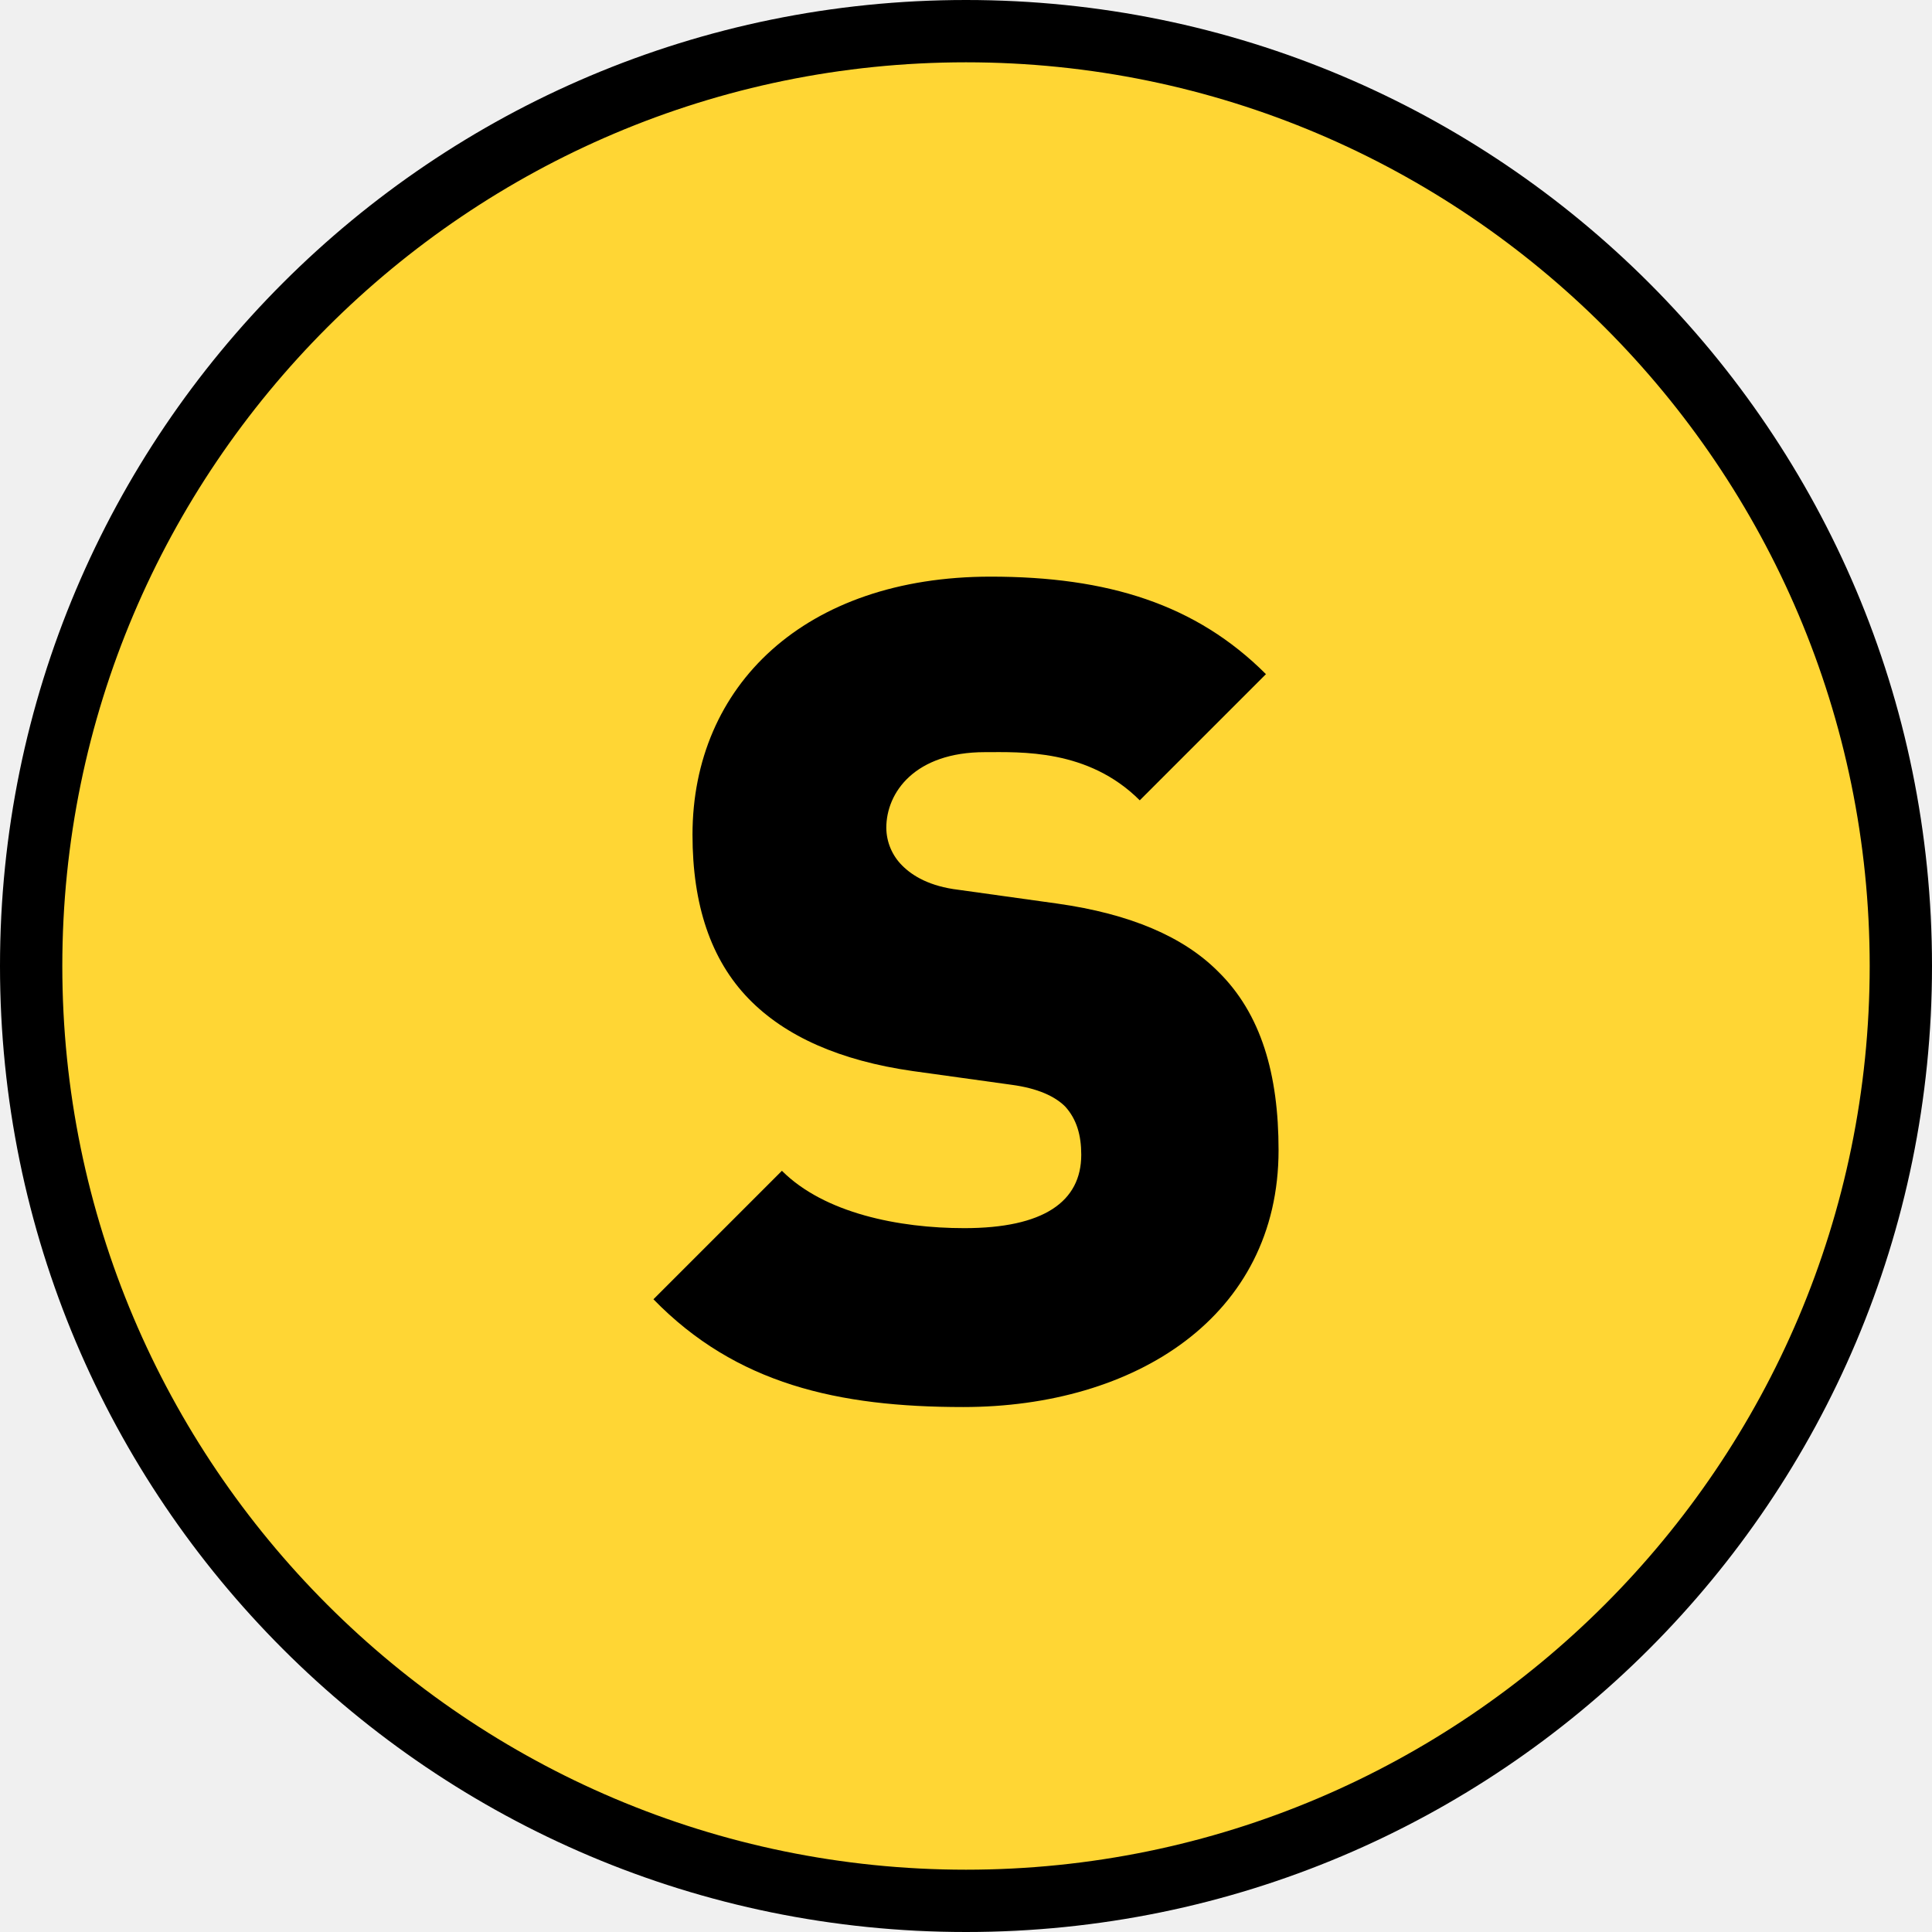
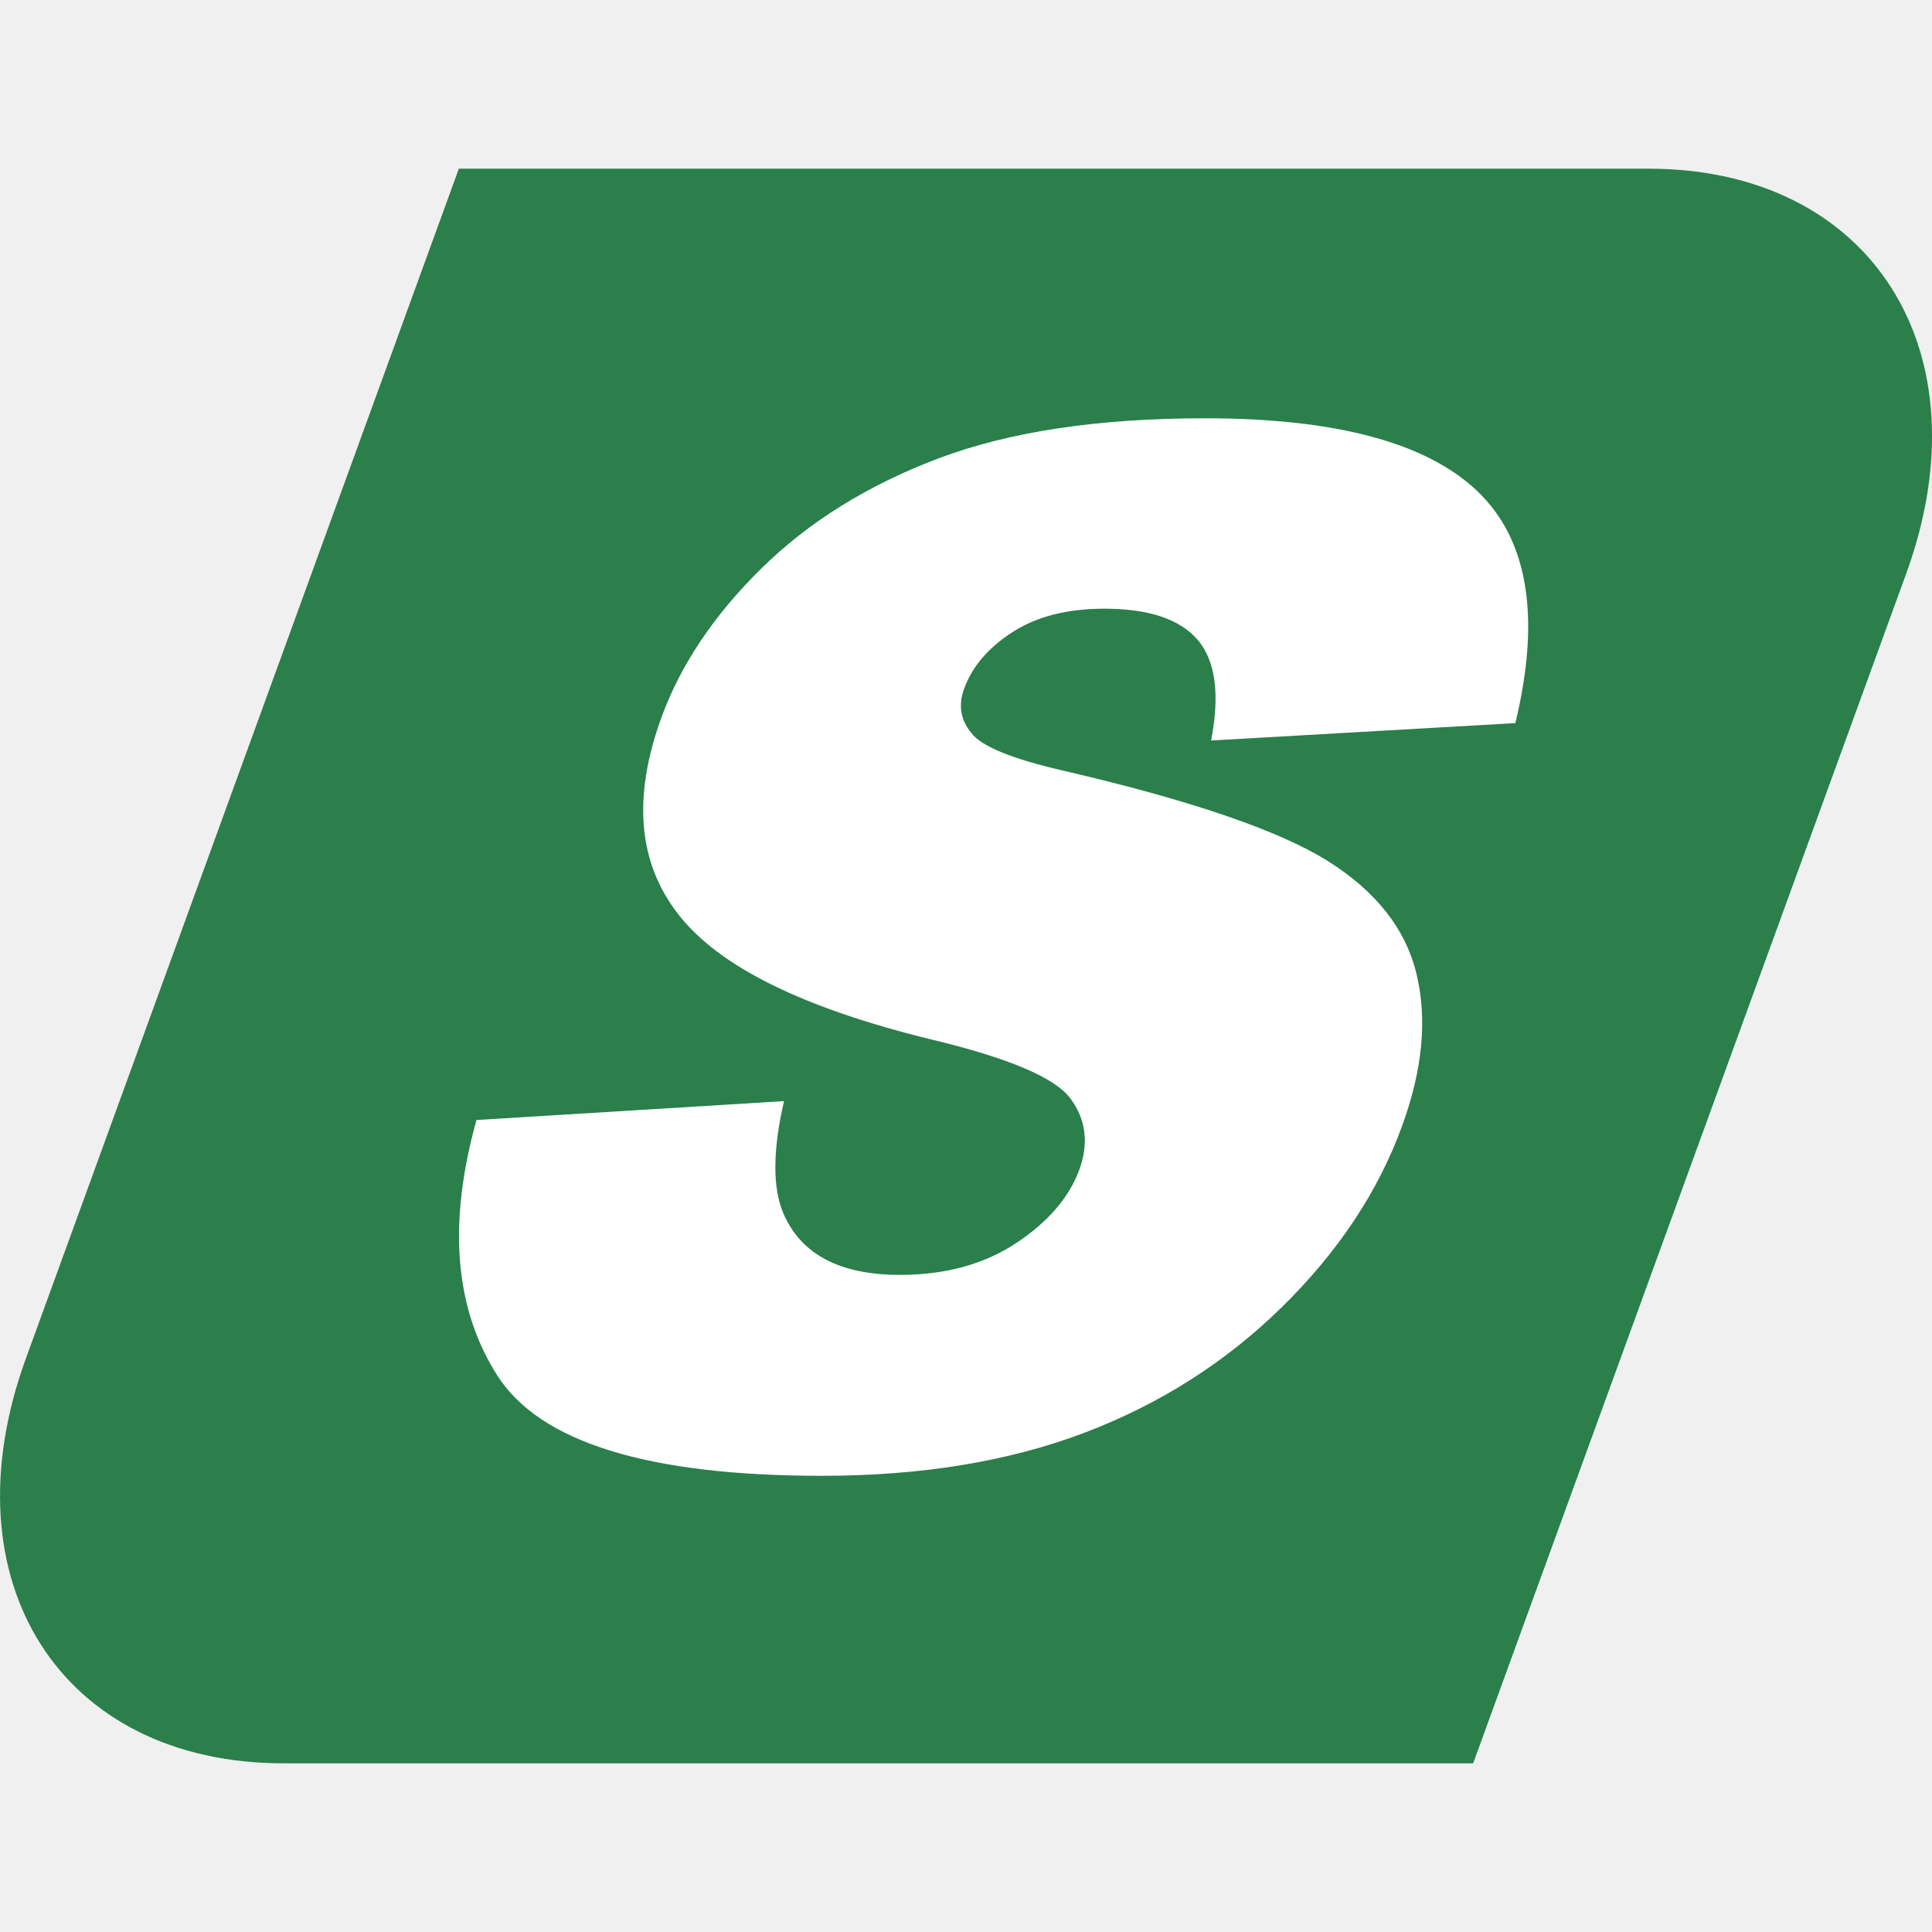
- <svg xmlns="http://www.w3.org/2000/svg" viewBox="0 0 32 32" height="32px" width="32px" fill-rule="evenodd" clip-rule="evenodd" stroke-linejoin="round" stroke-miterlimit="1.414">
-   <g fill-rule="nonzero">
-     <path d="M16 31.484C7.462 31.484.517 24.538.517 16 .517 7.463 7.462.516 16 .516S31.483 7.463 31.483 16c0 8.538-6.945 15.484-15.483 15.484" fill="#ffd634" />
-     <path d="M16 0C7.163 0 0 7.163 0 16s7.163 16 16 16 16-7.163 16-16S24.837 0 16 0m0 1.032c8.253 0 14.968 6.715 14.968 14.968S24.253 30.968 16 30.968 1.032 24.253 1.032 16 7.747 1.032 16 1.032" />
-     <path d="M15.953 23.305c-2.071 0-3.762-.38-5.13-1.785l2.128-2.128c.703.703 1.938.95 3.021.95 1.31 0 1.937-.437 1.937-1.216 0-.323-.076-.589-.266-.798-.17-.17-.456-.303-.892-.361l-1.634-.227c-1.197-.171-2.109-.571-2.717-1.198-.627-.645-.93-1.557-.93-2.716 0-2.47 1.861-4.275 4.938-4.275 1.939 0 3.401.456 4.56 1.615l-2.09 2.09c-.855-.855-1.976-.798-2.565-.798-1.158 0-1.633.665-1.633 1.254a.89.89 0 0 0 .266.627c.171.171.455.342.931.399l1.634.228c1.215.171 2.089.551 2.659 1.12.721.703 1.007 1.71 1.007 2.964 0 2.755-2.374 4.255-5.224 4.255" />
+ <svg xmlns="http://www.w3.org/2000/svg" width="100%" height="100%" viewBox="0 0 32 32" version="1.1" xml:space="preserve" style="fill-rule:evenodd;clip-rule:evenodd;stroke-linejoin:round;stroke-miterlimit:1.414;">
+   <g id="Layer-1">
+     <g>
+       <clipPath id="_clip1">
+         <rect x="0" y="2.794" width="32" height="26.412" />
+       </clipPath>
+       <g clip-path="url(#_clip1)">
+         <path d="M24.4,29.206l-19.706,0c-3.688,0 -5.609,-3.019 -4.264,-6.709l7.17,-19.703l19.705,0c3.689,0 5.61,3.019 4.267,6.709l-7.172,19.703Z" style="fill:#2a7f4b;fill-rule:nonzero;" />
+         <path d="M7.892,18.551l5.094,-0.313c-0.187,0.81 -0.191,1.426 -0.015,1.85c0.291,0.686 0.935,1.028 1.938,1.028c0.747,0 1.387,-0.175 1.92,-0.525c0.53,-0.352 0.88,-0.757 1.049,-1.22c0.158,-0.438 0.109,-0.831 -0.15,-1.178c-0.257,-0.347 -1.033,-0.673 -2.322,-0.981c-2.109,-0.517 -3.495,-1.203 -4.163,-2.058c-0.675,-0.855 -0.77,-1.944 -0.288,-3.27c0.317,-0.871 0.869,-1.694 1.653,-2.466c0.787,-0.775 1.767,-1.385 2.94,-1.827c1.177,-0.443 2.645,-0.663 4.41,-0.663c2.162,0 3.667,0.402 4.512,1.207c0.842,0.805 1.053,2.086 0.629,3.842l-5.039,0.288c0.147,-0.761 0.073,-1.317 -0.22,-1.664c-0.295,-0.345 -0.81,-0.519 -1.551,-0.519c-0.609,0 -1.114,0.128 -1.516,0.386c-0.404,0.259 -0.672,0.573 -0.805,0.942c-0.097,0.269 -0.059,0.513 0.118,0.727c0.165,0.224 0.674,0.432 1.527,0.628c2.11,0.49 3.568,0.989 4.374,1.493c0.805,0.505 1.298,1.13 1.476,1.879c0.179,0.747 0.099,1.582 -0.238,2.507c-0.393,1.085 -1.058,2.088 -1.994,3.007c-0.933,0.915 -2.027,1.61 -3.278,2.083c-1.251,0.473 -2.698,0.71 -4.338,0.71c-2.881,0 -4.672,-0.554 -5.379,-1.663c-0.707,-1.109 -0.822,-2.518 -0.344,-4.23" style="fill:#fff;fill-rule:nonzero;" />
+       </g>
+     </g>
  </g>
</svg>
